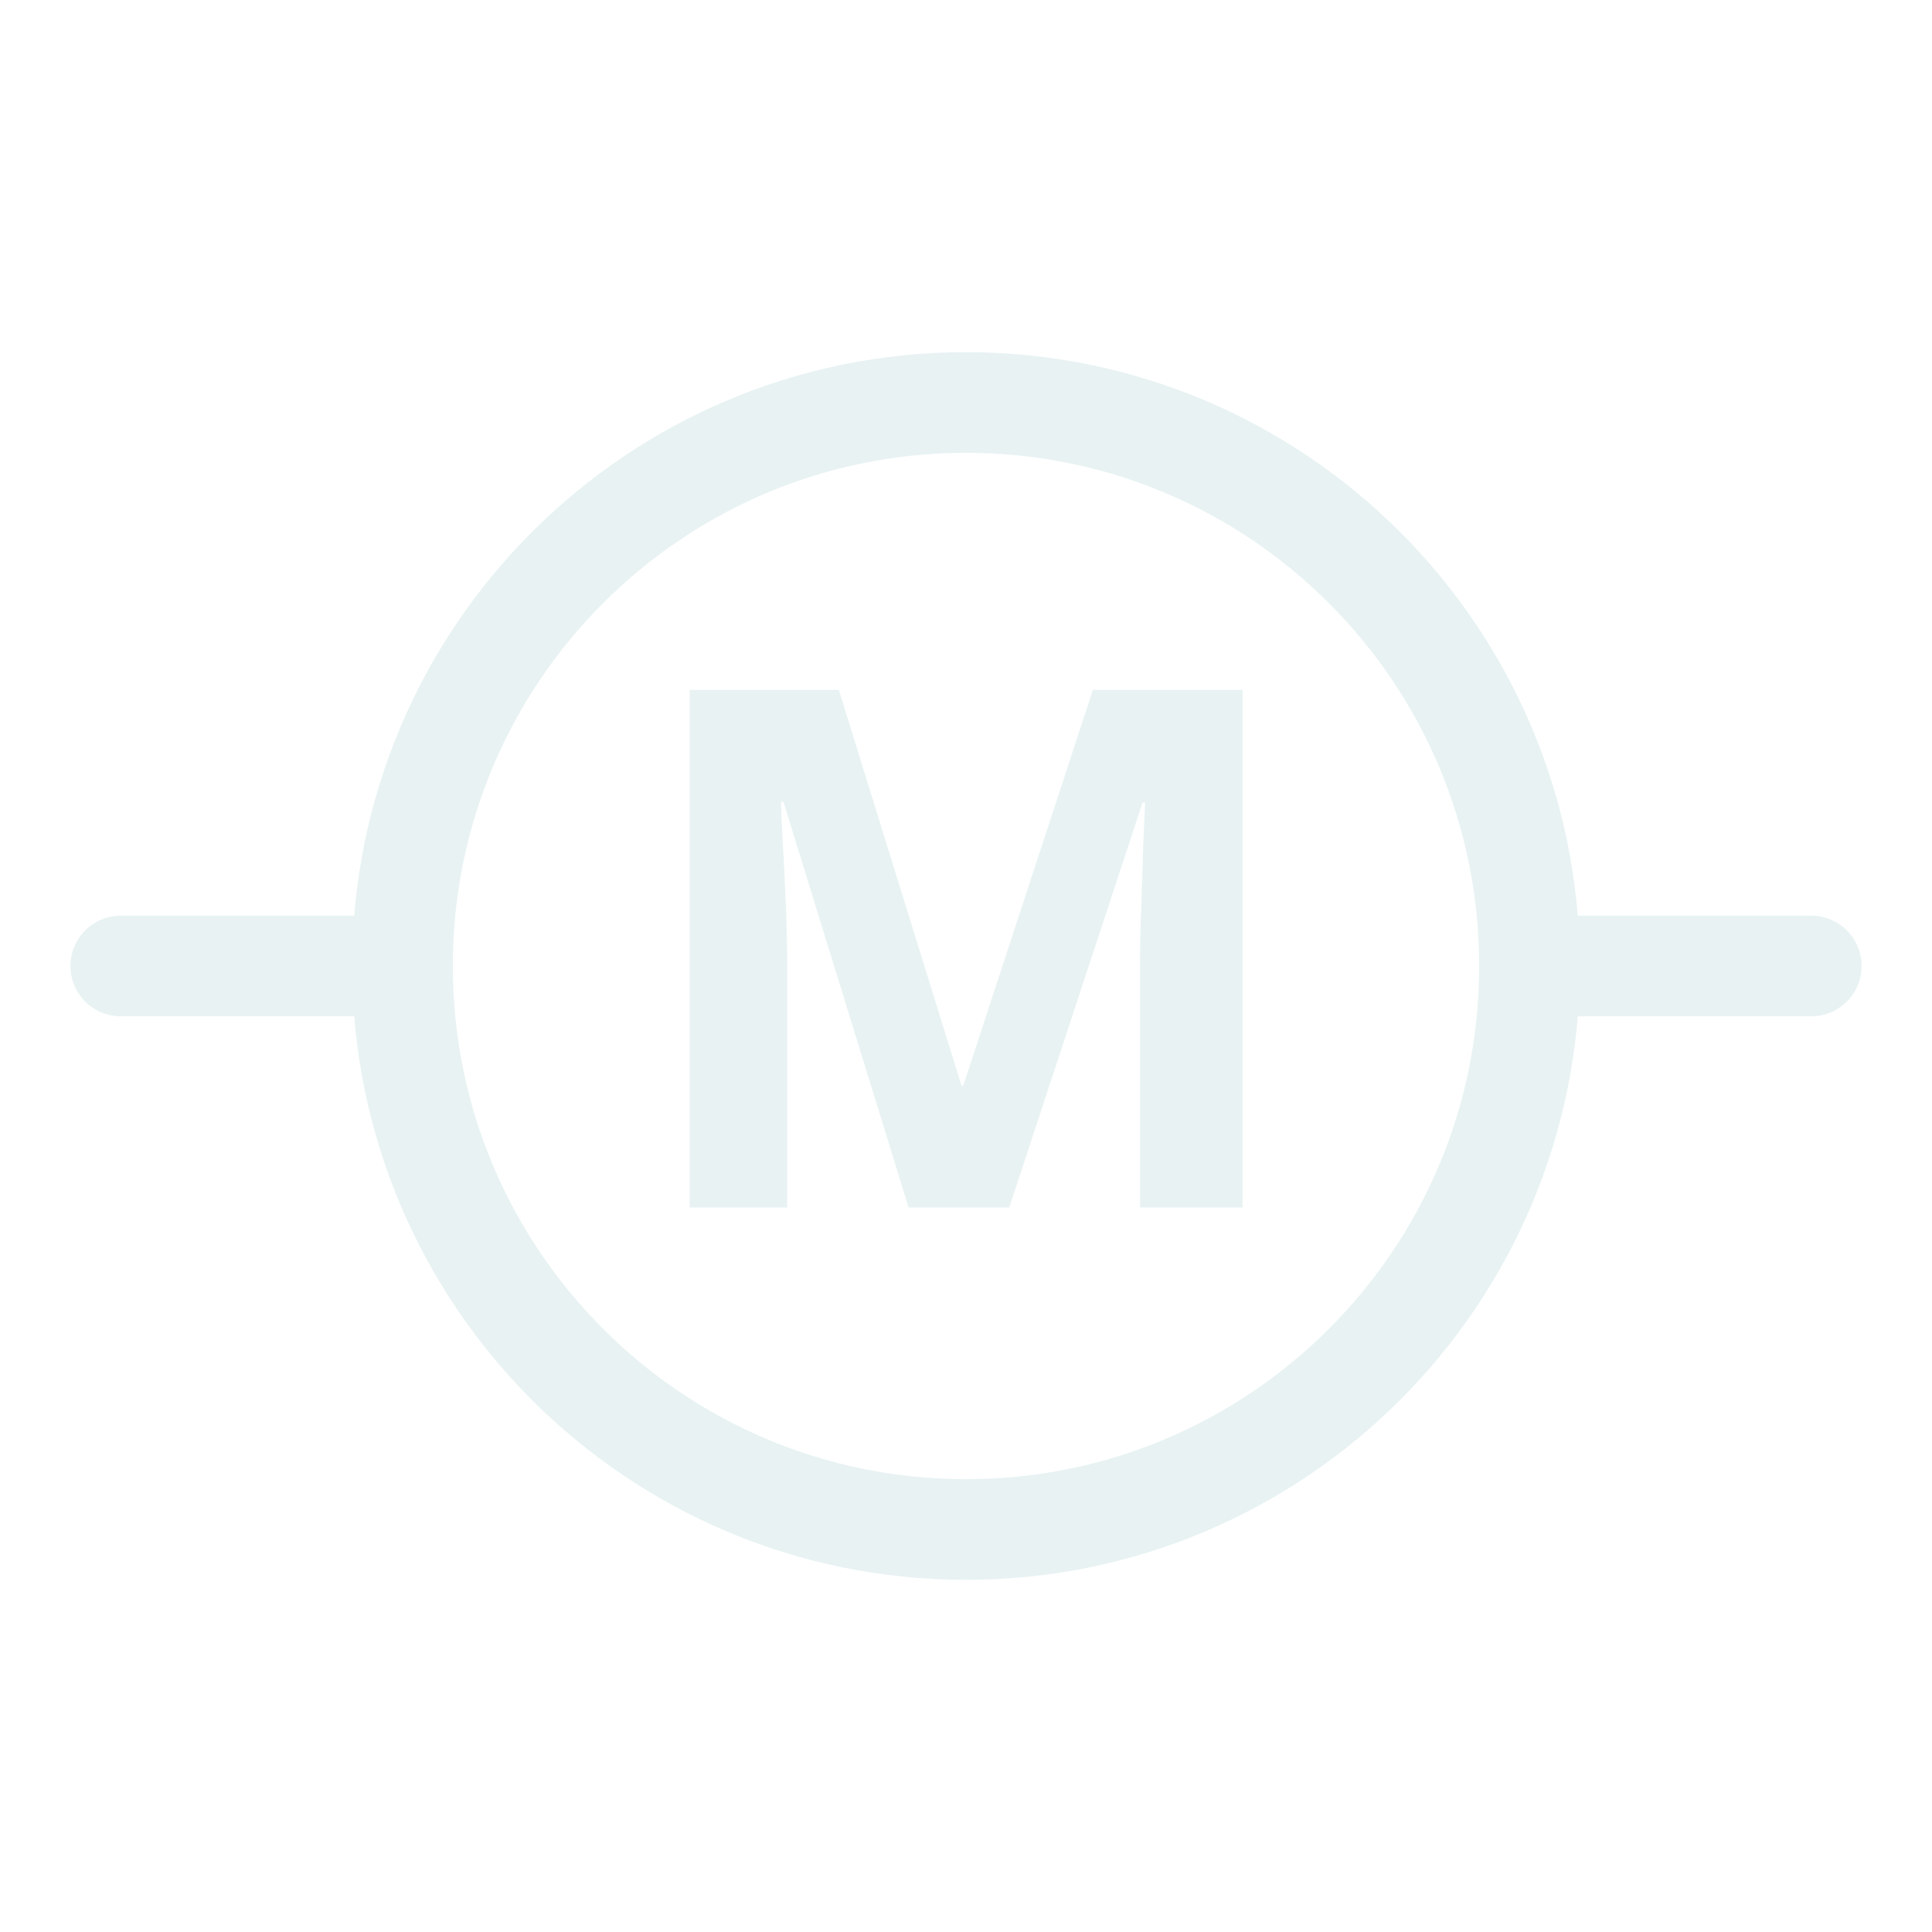
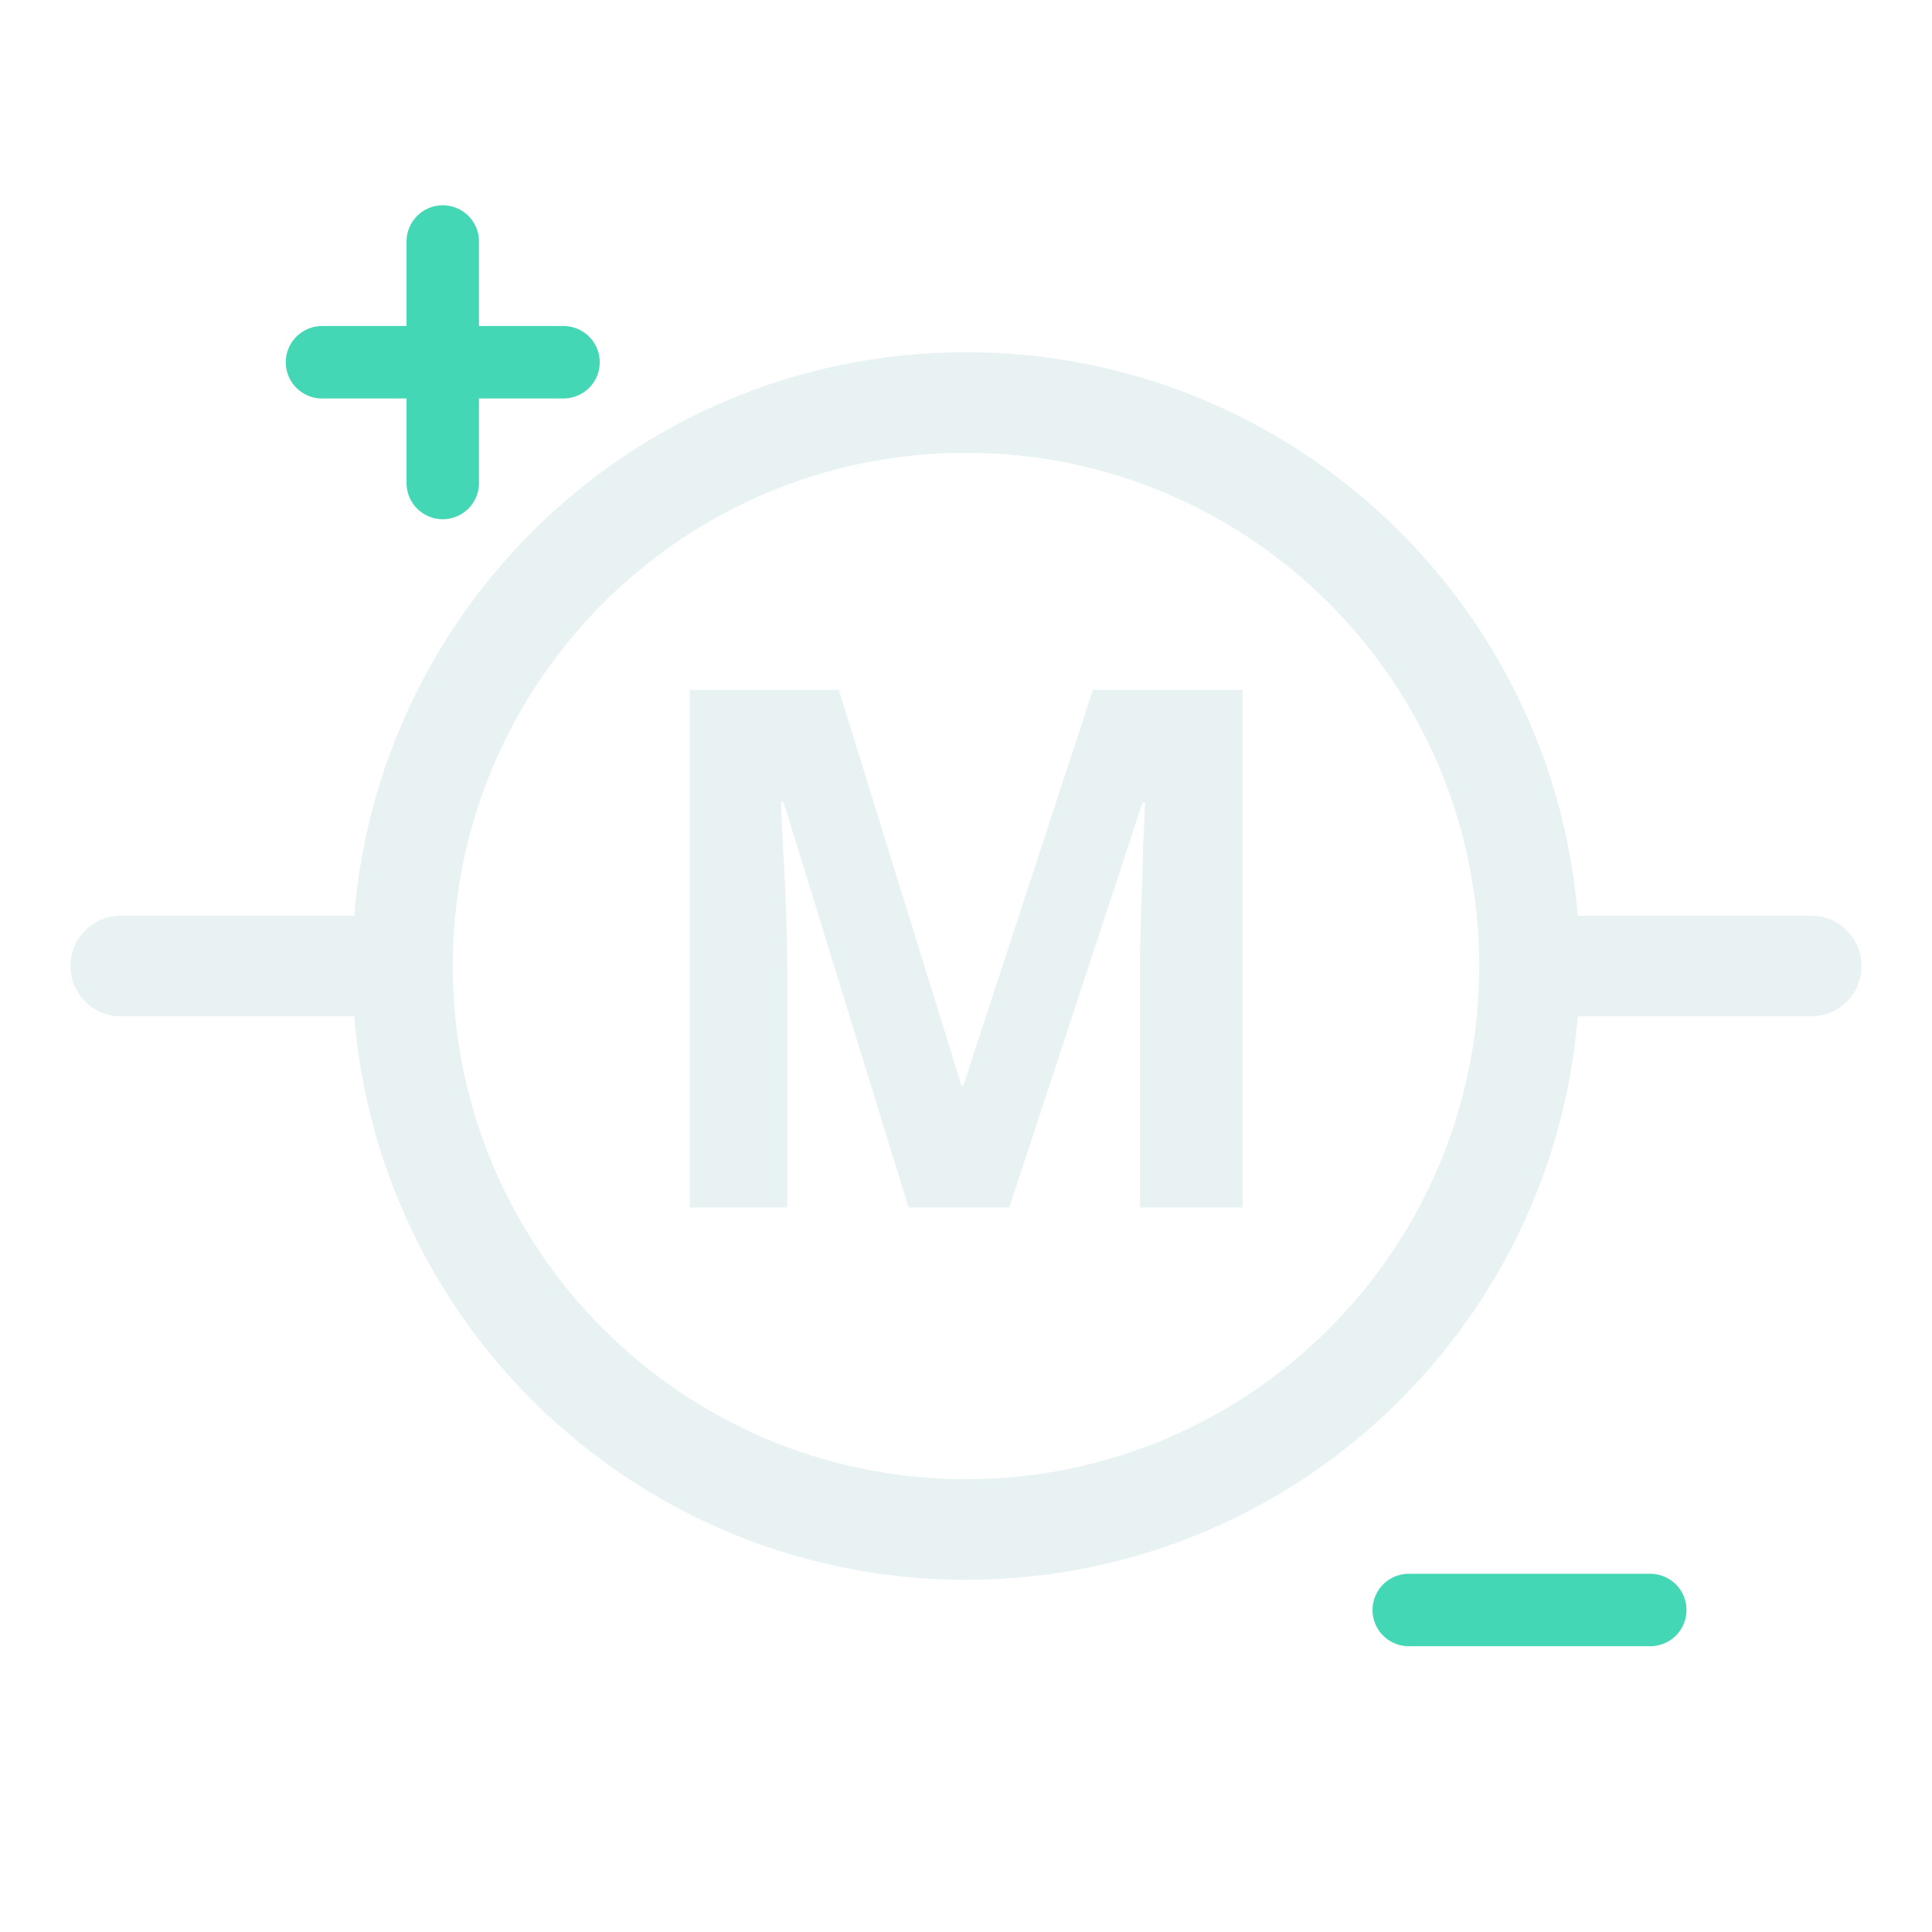
<svg xmlns="http://www.w3.org/2000/svg" viewBox="0 0 48 48" fill="none" stroke="#e8f2f2" stroke-width="2.5" stroke-linecap="round" stroke-linejoin="round">
  <path d="M3 24h7m28 0h7" />
  <circle cx="24" cy="24" r="14" />
  <text x="24" y="30" text-anchor="middle" fill="#e8f2f2" stroke="none" font-family="sans-serif" font-size="18" font-weight="700">M</text>
+   <g stroke="#44d7b6" stroke-width="1.8">
+     <path d="M8 9h6m-3-3v6m24 28h6" />
+   </g>
</svg>
